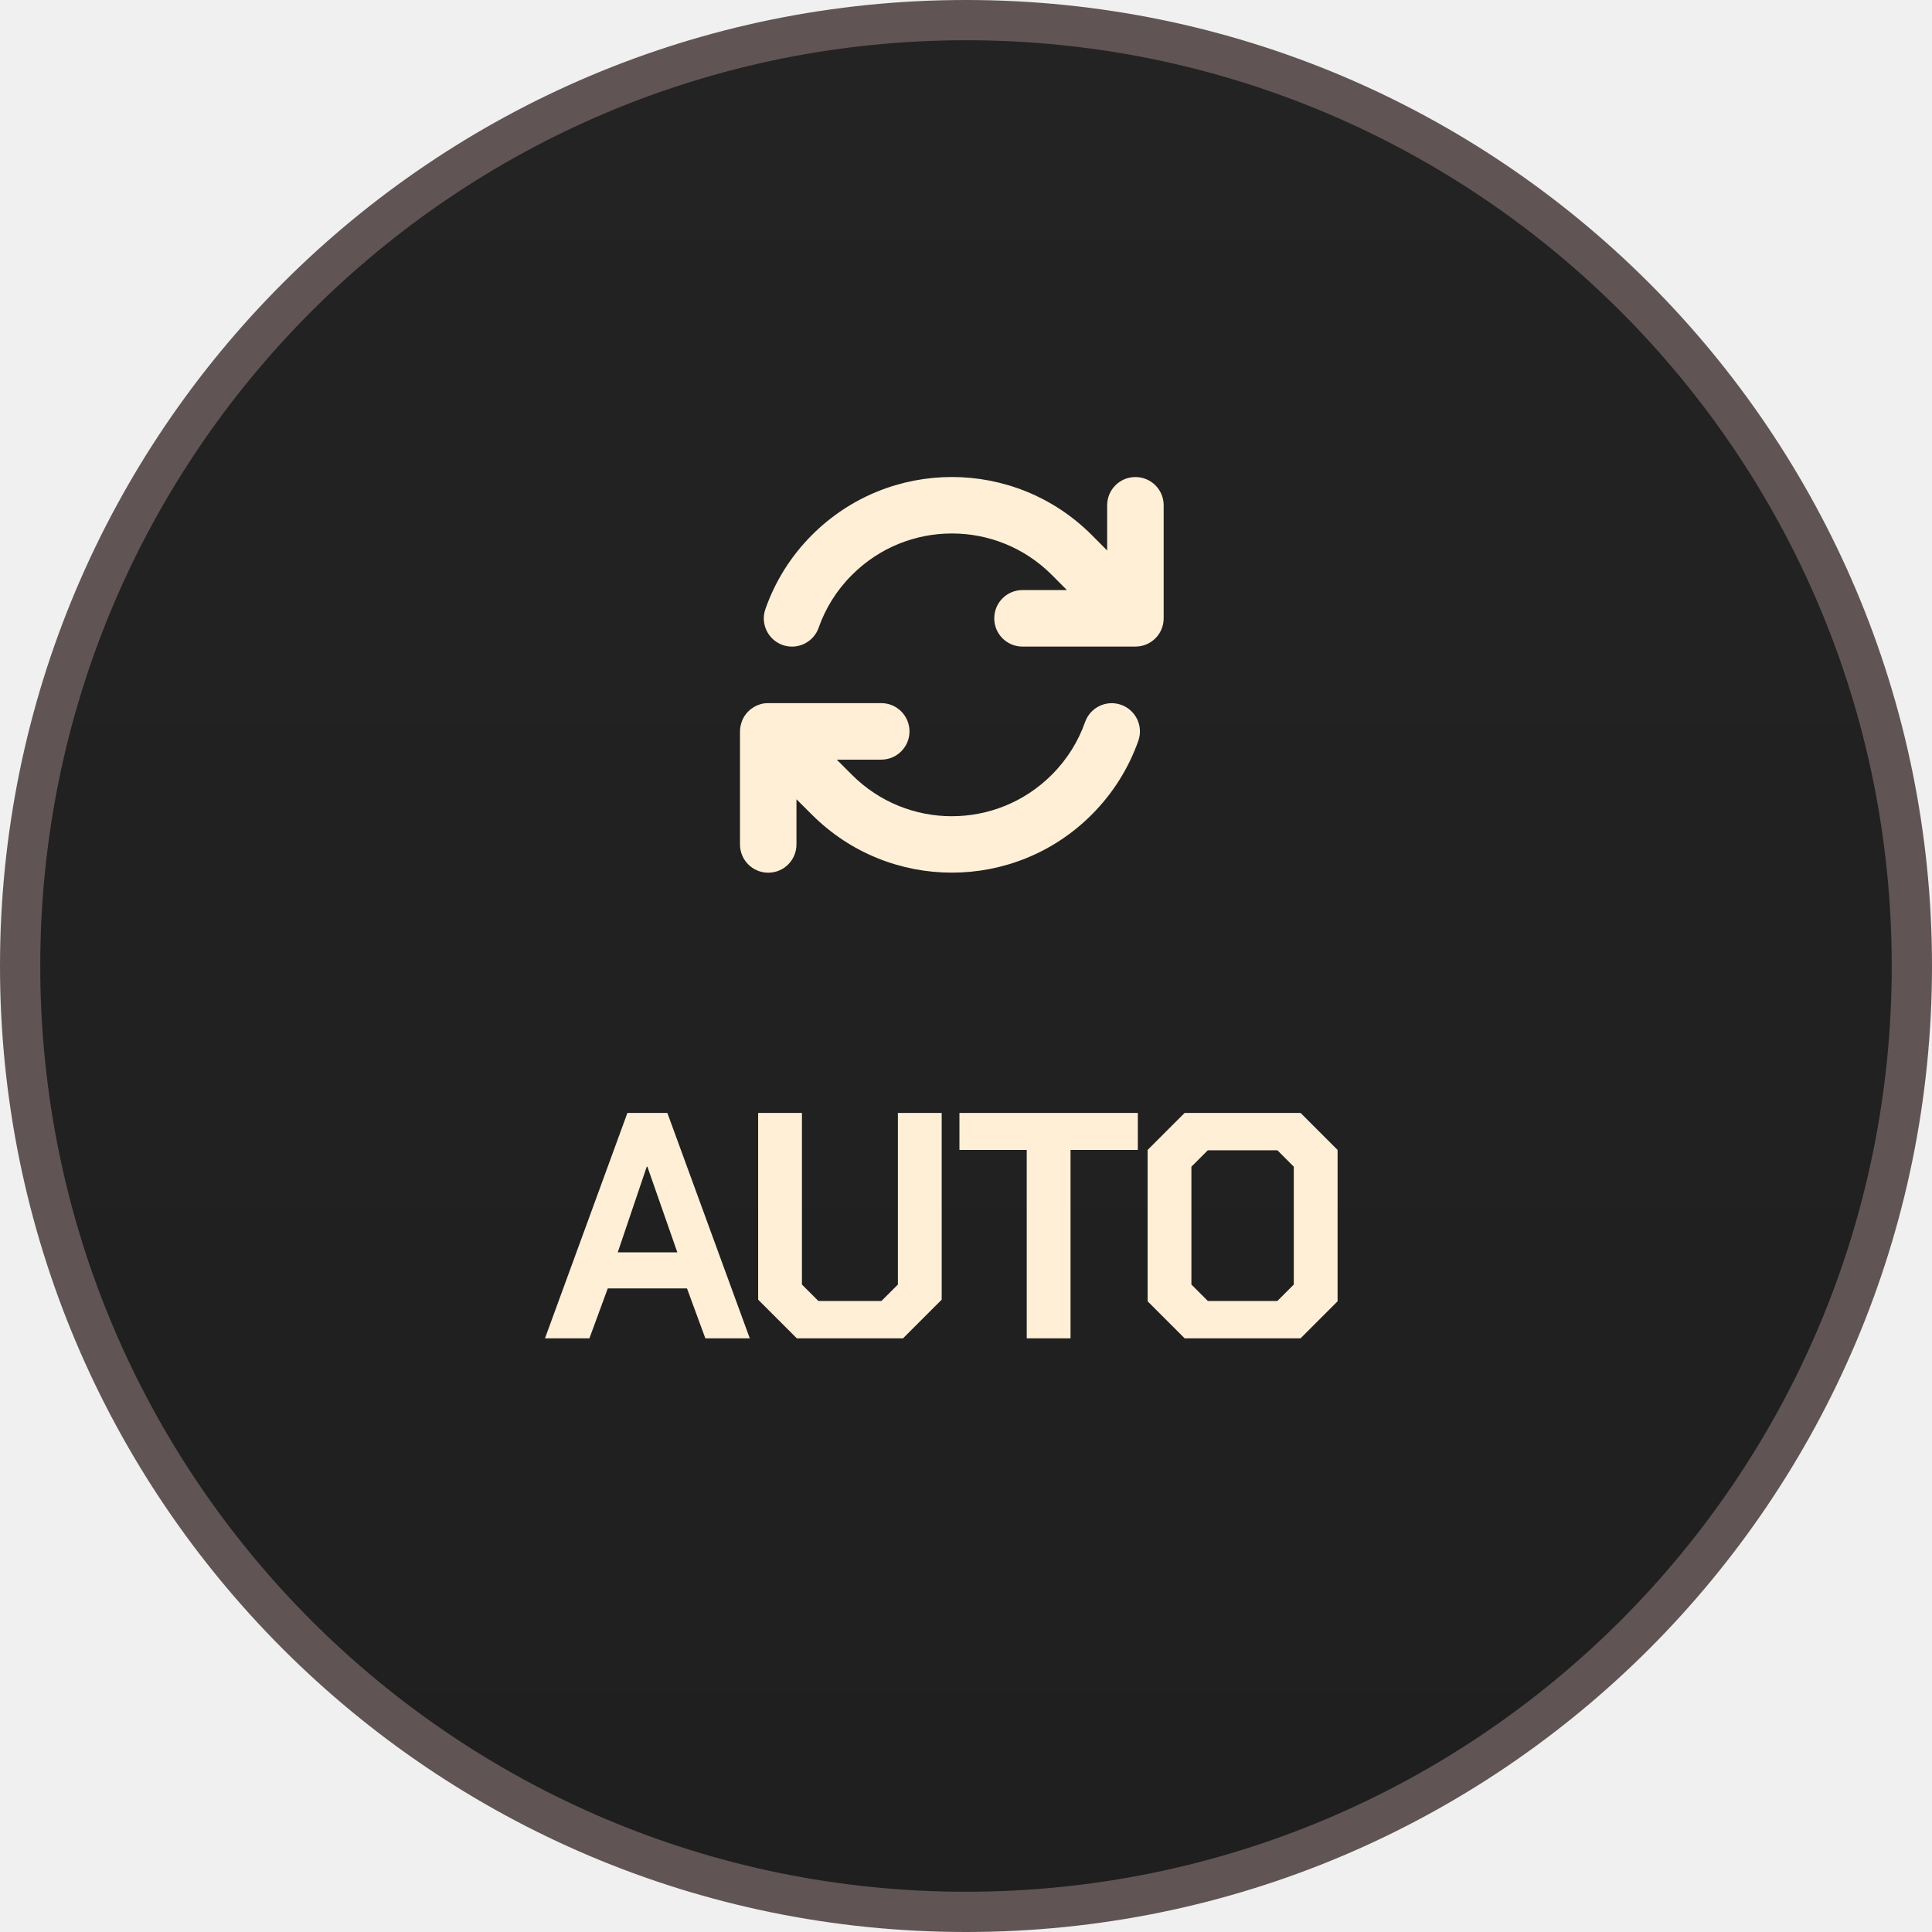
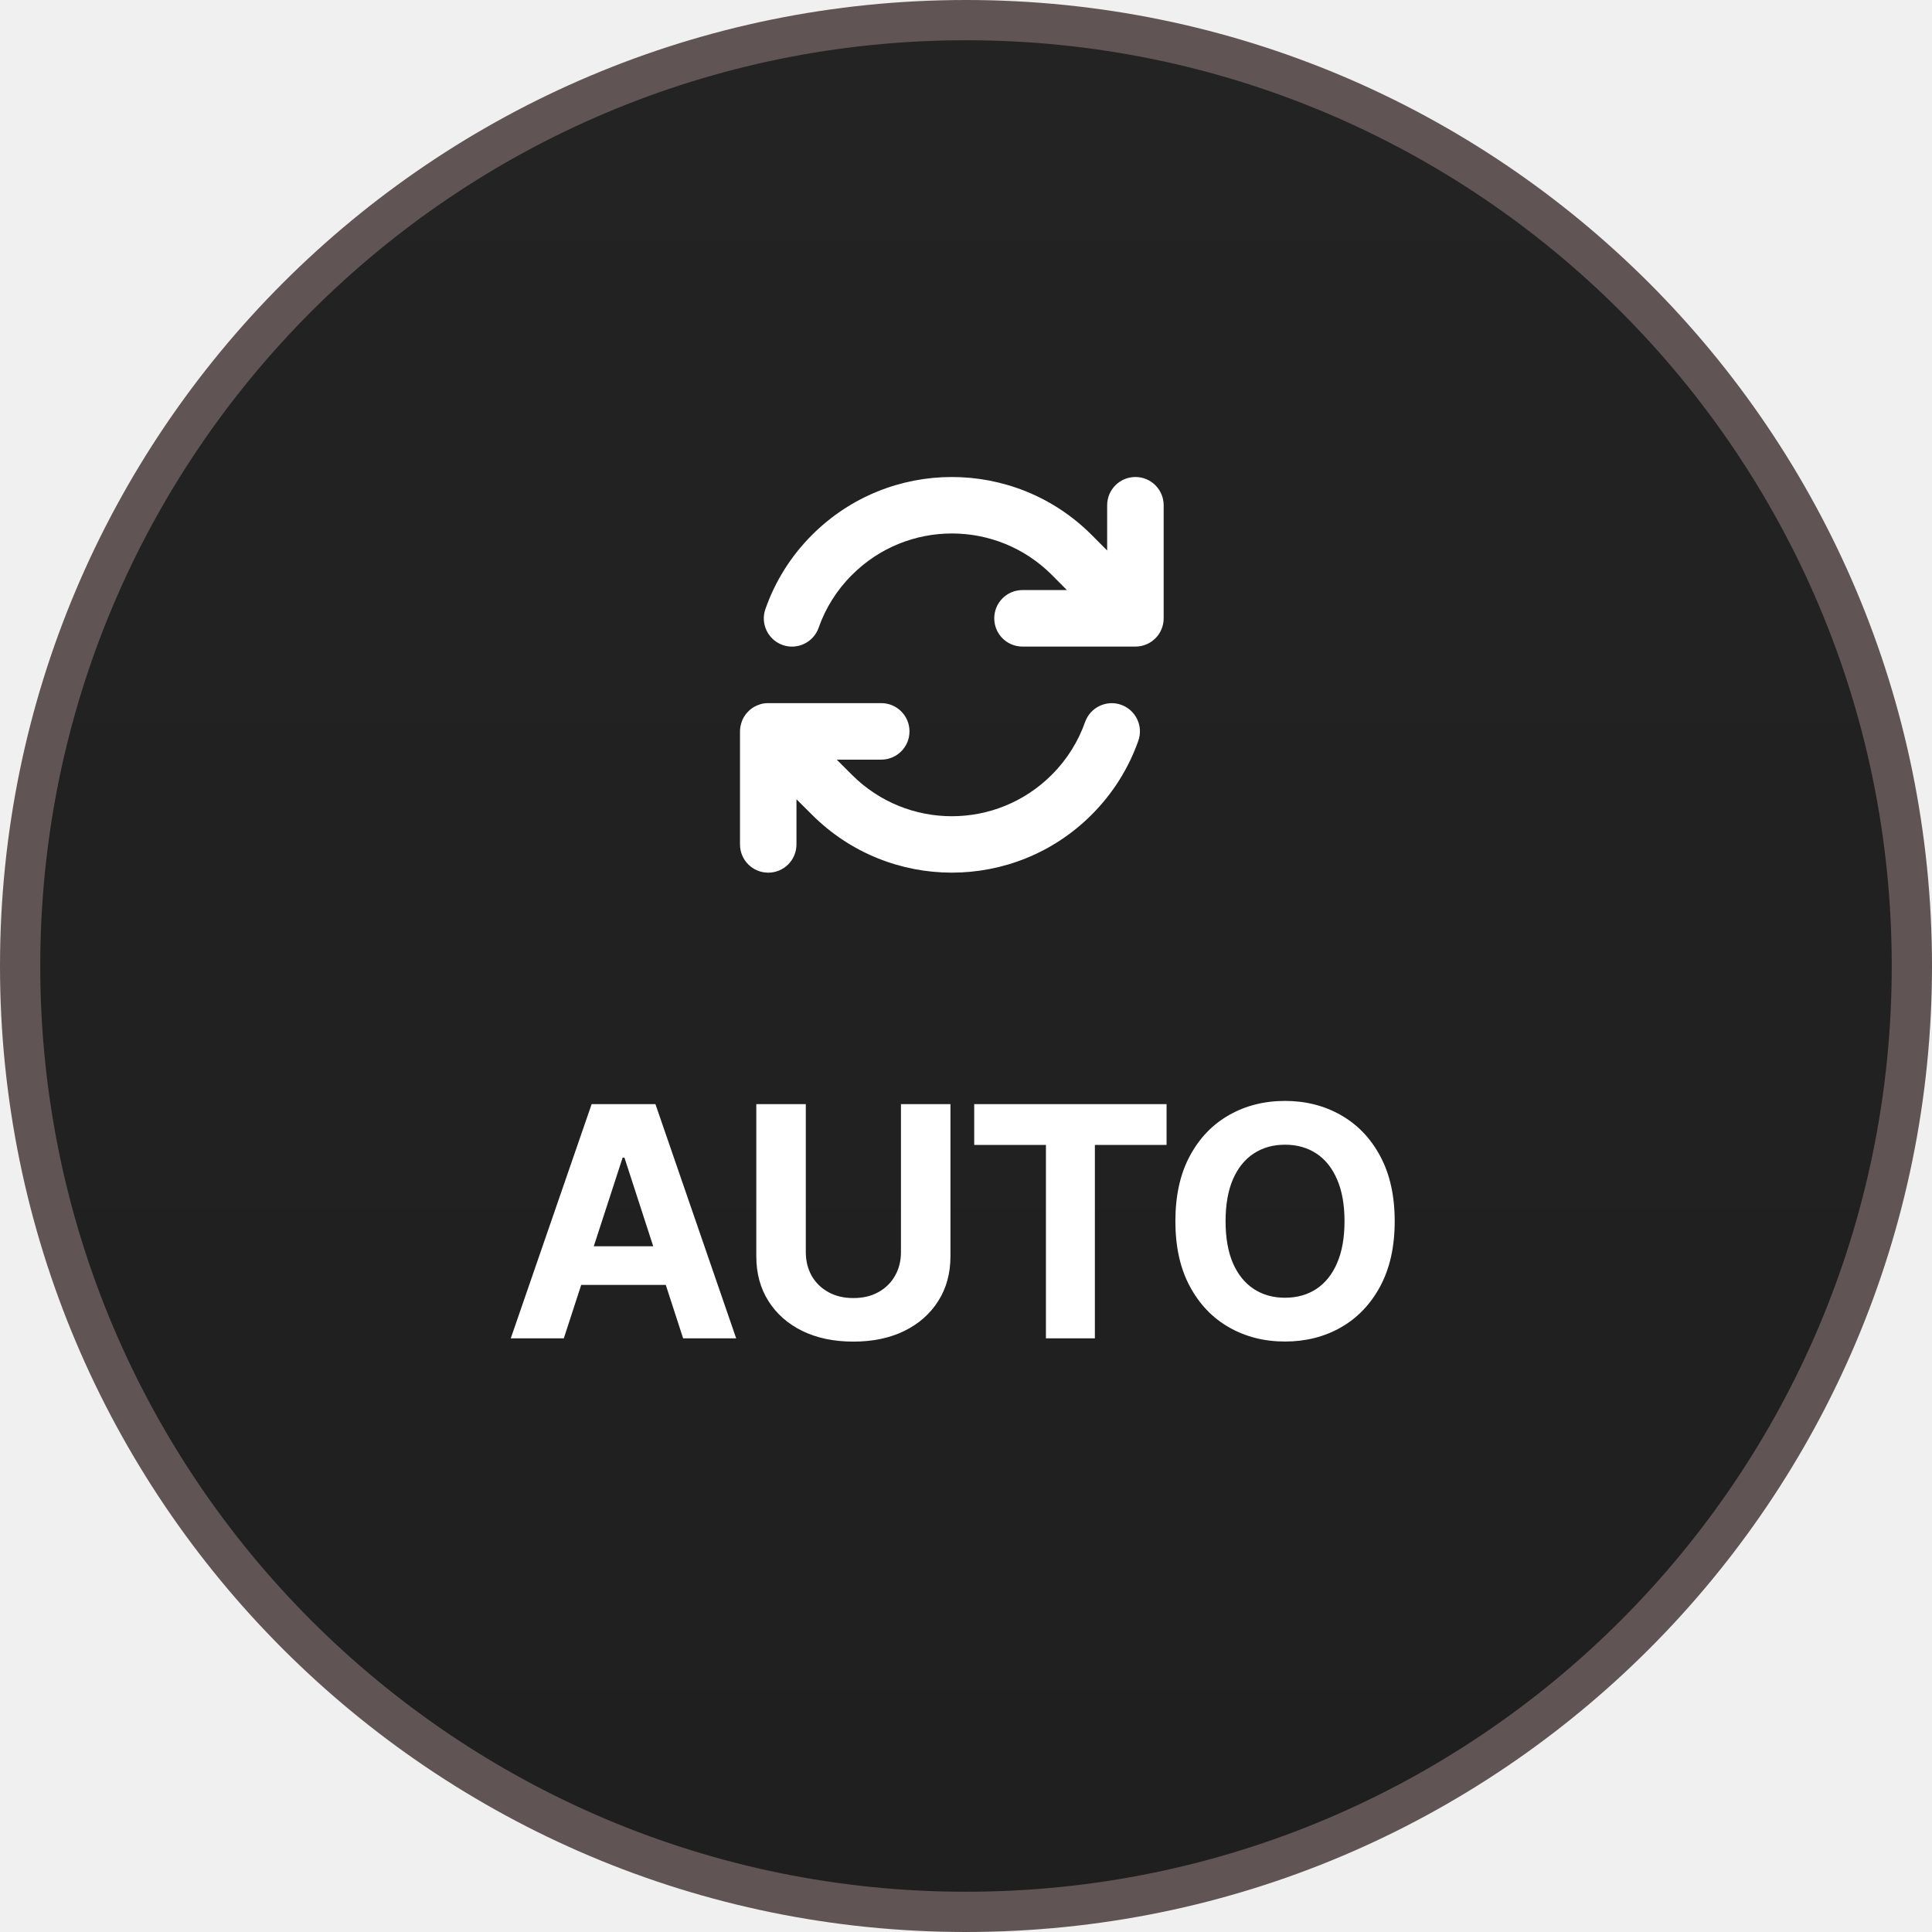
<svg xmlns="http://www.w3.org/2000/svg" width="48" height="48" viewBox="0 0 48 48" fill="none">
-   <rect x="0.5" y="0.5" width="47" height="47" rx="23.5" fill="url(#paint0_linear_8170_8232)" />
+   <rect x="0.5" y="0.5" width="47" height="47" rx="23.5" fill="url(#paint0_linear_8288_995)" />
  <rect x="0.5" y="0.5" width="47" height="47" rx="23.5" stroke="#605554" />
-   <g clip-path="url(#clip0_8170_8232)">
-     <g clip-path="url(#clip1_8170_8232)">
-       <path d="M20.339 15.595C20.508 15.117 20.782 14.667 21.168 14.283C22.539 12.911 24.761 12.911 26.132 14.283L26.507 14.66H25.404C25.015 14.66 24.702 14.974 24.702 15.362C24.702 15.751 25.015 16.064 25.404 16.064H28.2H28.209C28.597 16.064 28.911 15.751 28.911 15.362V12.554C28.911 12.165 28.597 11.852 28.209 11.852C27.821 11.852 27.507 12.165 27.507 12.554V13.677L27.123 13.291C25.204 11.371 22.094 11.371 20.174 13.291C19.639 13.826 19.253 14.456 19.017 15.13C18.887 15.496 19.08 15.896 19.444 16.025C19.808 16.154 20.21 15.961 20.339 15.597V15.595ZM18.889 17.497C18.78 17.53 18.674 17.59 18.589 17.677C18.501 17.765 18.442 17.87 18.411 17.985C18.404 18.011 18.398 18.039 18.393 18.068C18.387 18.105 18.385 18.142 18.385 18.18V20.98C18.385 21.368 18.698 21.682 19.087 21.682C19.475 21.682 19.788 21.368 19.788 20.98V19.858L20.174 20.242C22.094 22.16 25.204 22.16 27.121 20.242C27.656 19.707 28.044 19.077 28.281 18.406C28.411 18.039 28.218 17.64 27.854 17.511C27.489 17.381 27.088 17.574 26.959 17.938C26.79 18.417 26.515 18.866 26.13 19.25C24.759 20.622 22.537 20.622 21.166 19.25L21.164 19.248L20.789 18.873H21.894C22.282 18.873 22.596 18.559 22.596 18.171C22.596 17.783 22.282 17.469 21.894 17.469H19.095C19.06 17.469 19.025 17.471 18.99 17.475C18.955 17.48 18.922 17.486 18.889 17.497Z" fill="#FFEFD6" />
+   <g clip-path="url(#clip0_8288_995)">
+     <g clip-path="url(#clip1_8288_995)">
+       <path d="M20.339 15.595C20.508 15.116 20.782 14.667 21.168 14.283C22.539 12.911 24.761 12.911 26.132 14.283L26.507 14.66H25.404C25.015 14.66 24.702 14.974 24.702 15.362C24.702 15.751 25.015 16.064 25.404 16.064H28.2H28.209C28.597 16.064 28.911 15.751 28.911 15.362V12.553C28.911 12.165 28.597 11.851 28.209 11.851C27.821 11.851 27.507 12.165 27.507 12.553V13.677L27.123 13.291C25.204 11.371 22.094 11.371 20.174 13.291C19.639 13.826 19.253 14.456 19.017 15.13C18.887 15.496 19.08 15.895 19.444 16.025C19.808 16.154 20.21 15.961 20.339 15.597V15.595ZM18.889 17.497C18.78 17.53 18.674 17.589 18.589 17.677C18.501 17.765 18.442 17.87 18.411 17.984C18.404 18.011 18.398 18.039 18.393 18.068C18.387 18.105 18.385 18.142 18.385 18.18V20.979C18.385 21.368 18.698 21.681 19.087 21.681C19.475 21.681 19.788 21.368 19.788 20.979V19.858L20.174 20.242C22.094 22.16 25.204 22.16 27.121 20.242C27.656 19.707 28.044 19.077 28.281 18.405C28.411 18.039 28.218 17.64 27.854 17.51C27.489 17.381 27.088 17.574 26.959 17.938C26.79 18.416 26.515 18.866 26.13 19.25C24.759 20.622 22.537 20.622 21.166 19.25L21.164 19.248L20.789 18.873H21.894C22.282 18.873 22.596 18.559 22.596 18.171C22.596 17.782 22.282 17.469 21.894 17.469H19.095C19.06 17.469 19.025 17.471 18.99 17.475C18.955 17.48 18.922 17.486 18.889 17.497Z" fill="white" />
    </g>
  </g>
-   <path d="M15.588 27.65H16.58L18.628 33.25H17.524L17.068 32.01H15.1L14.644 33.25H13.54L15.588 27.65ZM16.828 31.114L16.084 28.986H16.068L15.348 31.114H16.828ZM18.836 32.29V27.65H19.924V31.914L20.332 32.322H21.9L22.308 31.914V27.65H23.396V32.29L22.436 33.25H19.796L18.836 32.29ZM25.509 28.57H23.837V27.65H28.269V28.57H26.597V33.25H25.509V28.57ZM28.512 32.33V28.57L29.432 27.65H32.312L33.232 28.57V32.33L32.312 33.25H29.432L28.512 32.33ZM31.736 32.322L32.144 31.914V28.986L31.736 28.578H30.008L29.6 28.986V31.914L30.008 32.322H31.736Z" fill="#FFEFD6" />
+   <mask id="path-3-inside-1_8288_995" fill="white">
+     <path d="M14.008 33.25H12.69L14.699 27.432H16.284L18.29 33.25H16.972L15.514 28.761H15.469L14.008 33.25ZM13.926 30.963H17.04V31.923H13.926V30.963ZM22.384 27.432H23.614V31.21C23.614 31.634 23.513 32.006 23.31 32.324C23.109 32.642 22.828 32.89 22.466 33.068C22.105 33.244 21.683 33.332 21.202 33.332C20.719 33.332 20.297 33.244 19.935 33.068C19.573 32.89 19.292 32.642 19.091 32.324C18.89 32.006 18.79 31.634 18.79 31.21V27.432H20.02V31.105C20.02 31.327 20.069 31.524 20.165 31.696C20.264 31.868 20.402 32.004 20.58 32.102C20.758 32.201 20.965 32.25 21.202 32.25C21.441 32.25 21.648 32.201 21.824 32.102C22.002 32.004 22.14 31.868 22.236 31.696C22.335 31.524 22.384 31.327 22.384 31.105V27.432ZM24.204 28.446V27.432H28.983V28.446H27.202V33.25H25.986V28.446H24.204ZM34.651 30.341C34.651 30.975 34.53 31.515 34.29 31.96C34.051 32.405 33.725 32.745 33.313 32.98C32.902 33.213 32.44 33.33 31.926 33.33C31.409 33.33 30.945 33.212 30.534 32.977C30.123 32.742 29.798 32.403 29.56 31.957C29.321 31.512 29.202 30.974 29.202 30.341C29.202 29.706 29.321 29.167 29.56 28.722C29.798 28.276 30.123 27.938 30.534 27.704C30.945 27.47 31.409 27.352 31.926 27.352C32.44 27.352 32.902 27.47 33.313 27.704C33.725 27.938 34.051 28.276 34.29 28.722C34.53 29.167 34.651 29.706 34.651 30.341ZM33.404 30.341C33.404 29.93 33.342 29.583 33.219 29.301C33.098 29.019 32.926 28.805 32.705 28.659C32.483 28.513 32.224 28.44 31.926 28.44C31.629 28.44 31.369 28.513 31.148 28.659C30.926 28.805 30.754 29.019 30.631 29.301C30.51 29.583 30.449 29.93 30.449 30.341C30.449 30.752 30.51 31.099 30.631 31.381C30.754 31.663 30.926 31.877 31.148 32.023C31.369 32.169 31.629 32.242 31.926 32.242C32.224 32.242 32.483 32.169 32.705 32.023C32.926 31.877 33.098 31.663 33.219 31.381C33.342 31.099 33.404 30.752 33.404 30.341Z" />
+   </mask>
+   <path d="M14.008 33.25H12.69L14.699 27.432H16.284L18.29 33.25H16.972L15.514 28.761H15.469L14.008 33.25ZM13.926 30.963H17.04V31.923H13.926V30.963ZM22.384 27.432H23.614V31.21C23.614 31.634 23.513 32.006 23.31 32.324C23.109 32.642 22.828 32.89 22.466 33.068C22.105 33.244 21.683 33.332 21.202 33.332C20.719 33.332 20.297 33.244 19.935 33.068C19.573 32.89 19.292 32.642 19.091 32.324C18.89 32.006 18.79 31.634 18.79 31.21V27.432H20.02V31.105C20.02 31.327 20.069 31.524 20.165 31.696C20.264 31.868 20.402 32.004 20.58 32.102C20.758 32.201 20.965 32.25 21.202 32.25C21.441 32.25 21.648 32.201 21.824 32.102C22.002 32.004 22.14 31.868 22.236 31.696C22.335 31.524 22.384 31.327 22.384 31.105V27.432ZM24.204 28.446V27.432H28.983V28.446H27.202V33.25H25.986V28.446H24.204ZM34.651 30.341C34.651 30.975 34.53 31.515 34.29 31.96C34.051 32.405 33.725 32.745 33.313 32.98C32.902 33.213 32.44 33.33 31.926 33.33C31.409 33.33 30.945 33.212 30.534 32.977C30.123 32.742 29.798 32.403 29.56 31.957C29.321 31.512 29.202 30.974 29.202 30.341C29.202 29.706 29.321 29.167 29.56 28.722C29.798 28.276 30.123 27.938 30.534 27.704C30.945 27.47 31.409 27.352 31.926 27.352C32.44 27.352 32.902 27.47 33.313 27.704C33.725 27.938 34.051 28.276 34.29 28.722C34.53 29.167 34.651 29.706 34.651 30.341ZM33.404 30.341C33.404 29.93 33.342 29.583 33.219 29.301C33.098 29.019 32.926 28.805 32.705 28.659C32.483 28.513 32.224 28.44 31.926 28.44C31.629 28.44 31.369 28.513 31.148 28.659C30.926 28.805 30.754 29.019 30.631 29.301C30.51 29.583 30.449 29.93 30.449 30.341C30.449 30.752 30.51 31.099 30.631 31.381C30.754 31.663 30.926 31.877 31.148 32.023C31.369 32.169 31.629 32.242 31.926 32.242C32.224 32.242 32.483 32.169 32.705 32.023C32.926 31.877 33.098 31.663 33.219 31.381C33.342 31.099 33.404 30.752 33.404 30.341Z" fill="url(#paint1_linear_8288_995)" />
+   <path d="M14.008 33.25V34.25H14.735L14.96 33.559L14.008 33.25ZM12.69 33.25L11.745 32.924L11.287 34.25H12.69V33.25ZM14.699 27.432V26.432H13.986L13.754 27.105L14.699 27.432ZM16.284 27.432L17.23 27.106L16.997 26.432H16.284V27.432ZM18.29 33.25V34.25H19.692L19.235 32.924L18.29 33.25ZM16.972 33.25L16.02 33.559L16.245 34.25H16.972V33.25ZM15.514 28.761L16.465 28.453L16.241 27.761H15.514V28.761ZM15.469 28.761V27.761H14.742L14.518 28.452L15.469 28.761ZM13.926 30.963V29.963H12.926V30.963H13.926ZM17.04 30.963H18.04V29.963H17.04V30.963ZM17.04 31.923V32.923H18.04V31.923H17.04ZM13.926 31.923H12.926V32.923H13.926V31.923ZM14.008 33.25V32.25H12.69V33.25V34.25H14.008V33.25ZM12.69 33.25L13.636 33.576L15.644 27.758L14.699 27.432L13.754 27.105L11.745 32.924L12.69 33.25ZM14.699 27.432V28.432H16.284V27.432V26.432H14.699V27.432ZM16.284 27.432L15.339 27.758L17.344 33.576L18.29 33.25L19.235 32.924L17.23 27.106L16.284 27.432ZM18.29 33.25V32.25H16.972V33.25V34.25H18.29V33.25ZM16.972 33.25L17.923 32.941L16.465 28.453L15.514 28.761L14.563 29.07L16.02 33.559L16.972 33.25ZM15.514 28.761V27.761H15.469V28.761V29.761H15.514V28.761ZM15.469 28.761L14.518 28.452L13.058 32.941L14.008 33.25L14.96 33.559L16.42 29.071L15.469 28.761ZM13.926 30.963V31.963H17.04V30.963V29.963H13.926V30.963ZM17.04 30.963H16.04V31.923H17.04H18.04V30.963H17.04ZM17.04 31.923V30.923H13.926V31.923V32.923H17.04V31.923ZM13.926 31.923H14.926V30.963H13.926H12.926V31.923H13.926ZM22.384 27.432V26.432H21.384V27.432H22.384ZM23.614 27.432H24.614V26.432H23.614V27.432ZM23.31 32.324L22.466 31.787L22.464 31.79L23.31 32.324ZM22.466 33.068L22.904 33.967L22.908 33.965L22.466 33.068ZM19.935 33.068L19.493 33.965L19.497 33.967L19.935 33.068ZM19.091 32.324L18.245 32.858V32.858L19.091 32.324ZM18.79 27.432V26.432H17.79V27.432H18.79ZM20.02 27.432H21.02V26.432H20.02V27.432ZM20.165 31.696L19.293 32.185L19.297 32.192L20.165 31.696ZM20.58 32.102L20.096 32.977H20.096L20.58 32.102ZM21.824 32.102L21.34 31.227L21.336 31.229L21.824 32.102ZM22.236 31.696L21.368 31.2L21.364 31.207L22.236 31.696ZM22.384 27.432V28.432H23.614V27.432V26.432H22.384V27.432ZM23.614 27.432H22.614V31.21H23.614H24.614V27.432H23.614ZM23.614 31.21H22.614C22.614 31.469 22.555 31.648 22.466 31.787L23.31 32.324L24.153 32.861C24.471 32.363 24.614 31.8 24.614 31.21H23.614ZM23.31 32.324L22.464 31.79C22.369 31.941 22.233 32.068 22.025 32.171L22.466 33.068L22.908 33.965C23.423 33.712 23.849 33.343 24.156 32.858L23.31 32.324ZM22.466 33.068L22.028 32.169C21.827 32.267 21.561 32.332 21.202 32.332V33.332V34.332C21.805 34.332 22.382 34.222 22.904 33.967L22.466 33.068ZM21.202 33.332V32.332C20.841 32.332 20.573 32.267 20.373 32.169L19.935 33.068L19.497 33.967C20.02 34.222 20.597 34.332 21.202 34.332V33.332ZM19.935 33.068L20.377 32.171C20.168 32.068 20.032 31.941 19.937 31.79L19.091 32.324L18.245 32.858C18.552 33.343 18.978 33.712 19.493 33.965L19.935 33.068ZM19.091 32.324L19.937 31.79C19.849 31.651 19.79 31.47 19.79 31.21H18.79H17.79C17.79 31.799 17.931 32.36 18.245 32.858L19.091 32.324ZM18.79 31.21H19.79V27.432H18.79H17.79V31.21H18.79ZM18.79 27.432V28.432H20.02V27.432V26.432H18.79V27.432ZM20.02 27.432H19.02V31.105H20.02H21.02V27.432H20.02ZM20.02 31.105H19.02C19.02 31.477 19.103 31.846 19.293 32.185L20.165 31.696L21.037 31.207C21.034 31.202 21.02 31.177 21.02 31.105H20.02ZM20.165 31.696L19.297 32.192C19.489 32.528 19.762 32.792 20.096 32.977L20.58 32.102L21.064 31.227C21.05 31.219 21.044 31.214 21.042 31.212C21.041 31.211 21.038 31.208 21.033 31.2L20.165 31.696ZM20.58 32.102L20.096 32.977C20.445 33.17 20.824 33.25 21.202 33.25V32.25V31.25C21.107 31.25 21.071 31.231 21.064 31.227L20.58 32.102ZM21.202 32.25V33.25C21.58 33.25 21.962 33.171 22.312 32.975L21.824 32.102L21.336 31.229C21.334 31.23 21.301 31.25 21.202 31.25V32.25ZM21.824 32.102L22.308 32.977C22.644 32.792 22.918 32.525 23.108 32.185L22.236 31.696L21.364 31.207C21.362 31.211 21.36 31.212 21.36 31.213C21.359 31.214 21.359 31.214 21.358 31.215C21.358 31.215 21.354 31.22 21.34 31.227L21.824 32.102ZM22.236 31.696L23.104 32.192C23.299 31.852 23.384 31.48 23.384 31.105H22.384H21.384C21.384 31.173 21.37 31.196 21.368 31.2L22.236 31.696ZM22.384 31.105H23.384V27.432H22.384H21.384V31.105H22.384ZM24.204 28.446H23.204V29.446H24.204V28.446ZM24.204 27.432V26.432H23.204V27.432H24.204ZM28.983 27.432H29.983V26.432H28.983V27.432ZM28.983 28.446V29.446H29.983V28.446H28.983ZM27.202 28.446V27.446H26.202V28.446H27.202ZM27.202 33.25V34.25H28.202V33.25H27.202ZM25.986 33.25H24.986V34.25H25.986V33.25ZM25.986 28.446H26.986V27.446H25.986V28.446ZM24.204 28.446H25.204V27.432H24.204H23.204V28.446H24.204ZM24.204 27.432V28.432H28.983V27.432V26.432H24.204V27.432ZM28.983 27.432H27.983V28.446H28.983H29.983V27.432H28.983ZM28.983 28.446V27.446H27.202V28.446V29.446H28.983V28.446ZM27.202 28.446H26.202V33.25H27.202H28.202V28.446H27.202ZM27.202 33.25V32.25H25.986V33.25V34.25H27.202V33.25ZM25.986 33.25H26.986V28.446H25.986H24.986V33.25H25.986ZM25.986 28.446V27.446H24.204V28.446V29.446H25.986V28.446ZM34.29 31.96L33.41 31.485L33.409 31.488L34.29 31.96ZM33.313 32.98L33.806 33.85L33.807 33.849L33.313 32.98ZM30.534 32.977L31.03 32.109L30.534 32.977ZM29.56 31.957L28.678 32.43V32.43L29.56 31.957ZM29.56 28.722L30.441 29.194L30.441 29.194L29.56 28.722ZM30.534 27.704L31.027 28.575L31.03 28.573L30.534 27.704ZM33.313 27.704L32.816 28.573L32.821 28.576L33.313 27.704ZM34.29 28.722L33.409 29.194L33.41 29.197L34.29 28.722ZM33.219 29.301L32.3 29.696L32.302 29.701L33.219 29.301ZM32.705 28.659L32.155 29.494V29.494L32.705 28.659ZM31.148 28.659L31.698 29.494V29.494L31.148 28.659ZM30.631 29.301L29.714 28.901L29.712 28.907L30.631 29.301ZM30.631 31.381L29.712 31.775L29.714 31.78L30.631 31.381ZM31.148 32.023L31.698 31.187V31.187L31.148 32.023ZM32.705 32.023L32.155 31.187V31.187L32.705 32.023ZM33.219 31.381L32.302 30.981L32.3 30.986L33.219 31.381ZM34.651 30.341H33.651C33.651 30.851 33.554 31.218 33.41 31.485L34.29 31.96L35.17 32.436C35.507 31.812 35.651 31.1 35.651 30.341H34.651ZM34.29 31.96L33.409 31.488C33.253 31.778 33.057 31.975 32.818 32.111L33.313 32.98L33.807 33.849C34.394 33.515 34.849 33.033 35.171 32.433L34.29 31.96ZM33.313 32.98L32.819 32.11C32.572 32.251 32.282 32.33 31.926 32.33V33.33V34.33C32.597 34.33 33.232 34.175 33.806 33.85L33.313 32.98ZM31.926 33.33V32.33C31.567 32.33 31.276 32.25 31.03 32.109L30.534 32.977L30.038 33.846C30.614 34.175 31.252 34.33 31.926 34.33V33.33ZM30.534 32.977L31.03 32.109C30.793 31.974 30.597 31.776 30.441 31.485L29.56 31.957L28.678 32.43C29 33.029 29.453 33.511 30.038 33.846L30.534 32.977ZM29.56 31.957L30.441 31.485C30.298 31.217 30.202 30.849 30.202 30.341H29.202H28.202C28.202 31.098 28.345 31.807 28.678 32.43L29.56 31.957ZM29.202 30.341H30.202C30.202 29.83 30.298 29.461 30.441 29.194L29.56 28.722L28.678 28.249C28.345 28.872 28.202 29.583 28.202 30.341H29.202ZM29.56 28.722L30.441 29.194C30.597 28.904 30.792 28.708 31.027 28.575L30.534 27.704L30.041 26.835C29.454 27.167 29 27.649 28.678 28.249L29.56 28.722ZM30.534 27.704L31.03 28.573C31.276 28.432 31.567 28.352 31.926 28.352V27.352V26.352C31.252 26.352 30.614 26.507 30.038 26.836L30.534 27.704ZM31.926 27.352V28.352C32.281 28.352 32.569 28.431 32.816 28.573L33.313 27.704L33.809 26.836C33.234 26.508 32.598 26.352 31.926 26.352V27.352ZM33.313 27.704L32.821 28.576C33.058 28.709 33.253 28.905 33.409 29.194L34.29 28.722L35.171 28.249C34.849 27.648 34.393 27.166 33.804 26.834L33.313 27.704ZM34.29 28.722L33.41 29.197C33.554 29.463 33.651 29.831 33.651 30.341H34.651H35.651C35.651 29.582 35.507 28.87 35.17 28.246L34.29 28.722ZM33.404 30.341H34.404C34.404 29.836 34.329 29.344 34.136 28.901L33.219 29.301L32.302 29.701C32.355 29.822 32.404 30.024 32.404 30.341H33.404ZM33.219 29.301L34.138 28.907C33.952 28.474 33.664 28.093 33.254 27.824L32.705 28.659L32.155 29.494C32.188 29.517 32.244 29.564 32.3 29.696L33.219 29.301ZM32.705 28.659L33.254 27.824C32.85 27.558 32.395 27.44 31.926 27.44V28.44V29.44C32.053 29.44 32.116 29.469 32.155 29.494L32.705 28.659ZM31.926 28.44V27.44C31.458 27.44 31.002 27.558 30.598 27.824L31.148 28.659L31.698 29.494C31.737 29.469 31.8 29.44 31.926 29.44V28.44ZM31.148 28.659L30.598 27.824C30.19 28.092 29.902 28.471 29.714 28.901L30.631 29.301L31.547 29.701C31.606 29.567 31.663 29.517 31.698 29.494L31.148 28.659ZM30.631 29.301L29.712 28.907C29.522 29.348 29.449 29.838 29.449 30.341H30.449H31.449C31.449 30.022 31.497 29.819 31.55 29.696L30.631 29.301ZM30.449 30.341H29.449C29.449 30.844 29.522 31.334 29.712 31.775L30.631 31.381L31.55 30.986C31.497 30.863 31.449 30.66 31.449 30.341H30.449ZM30.631 31.381L29.714 31.78C29.902 32.211 30.19 32.589 30.598 32.858L31.148 32.023L31.698 31.187C31.663 31.164 31.606 31.115 31.547 30.981L30.631 31.381ZM31.148 32.023L30.598 32.858C31.002 33.124 31.458 33.242 31.926 33.242V32.242V31.241C31.8 31.241 31.737 31.213 31.698 31.187L31.148 32.023ZM31.926 32.242V33.242C32.395 33.242 32.85 33.124 33.254 32.858L32.705 32.023L32.155 31.187C32.116 31.213 32.053 31.241 31.926 31.241V32.242ZM32.705 32.023L33.254 32.858C33.664 32.588 33.952 32.208 34.138 31.775L33.219 31.381L32.3 30.986C32.244 31.117 32.188 31.165 32.155 31.187L32.705 32.023ZM33.219 31.381L34.136 31.78C34.329 31.337 34.404 30.846 34.404 30.341H33.404H32.404C32.404 30.658 32.355 30.859 32.302 30.981L33.219 31.381Z" fill="white" mask="url(#path-3-inside-1_8288_995)" />
  <defs>
-     <linearGradient id="paint0_linear_8170_8232" x1="24" y1="48" x2="24" y2="0" gradientUnits="userSpaceOnUse">
+     <linearGradient id="paint0_linear_8288_995" x1="24" y1="48" x2="24" y2="0" gradientUnits="userSpaceOnUse">
      <stop stop-color="#1F1F20" />
      <stop offset="1" stop-color="#232323" />
    </linearGradient>
-     <clipPath id="clip0_8170_8232">
+     <linearGradient id="paint1_linear_8288_995" x1="24" y1="36.25" x2="24" y2="24.25" gradientUnits="userSpaceOnUse">
+       <stop stop-color="#1F1F20" />
+       <stop offset="1" stop-color="#232323" />
+     </linearGradient>
+     <clipPath id="clip0_8288_995">
      <rect width="11.23" height="10.5" fill="white" transform="translate(18.3848 11.75)" />
    </clipPath>
-     <clipPath id="clip1_8170_8232">
+     <clipPath id="clip1_8288_995">
      <rect width="11.23" height="10.5" fill="white" transform="translate(18.3848 11.75)" />
    </clipPath>
  </defs>
</svg>
